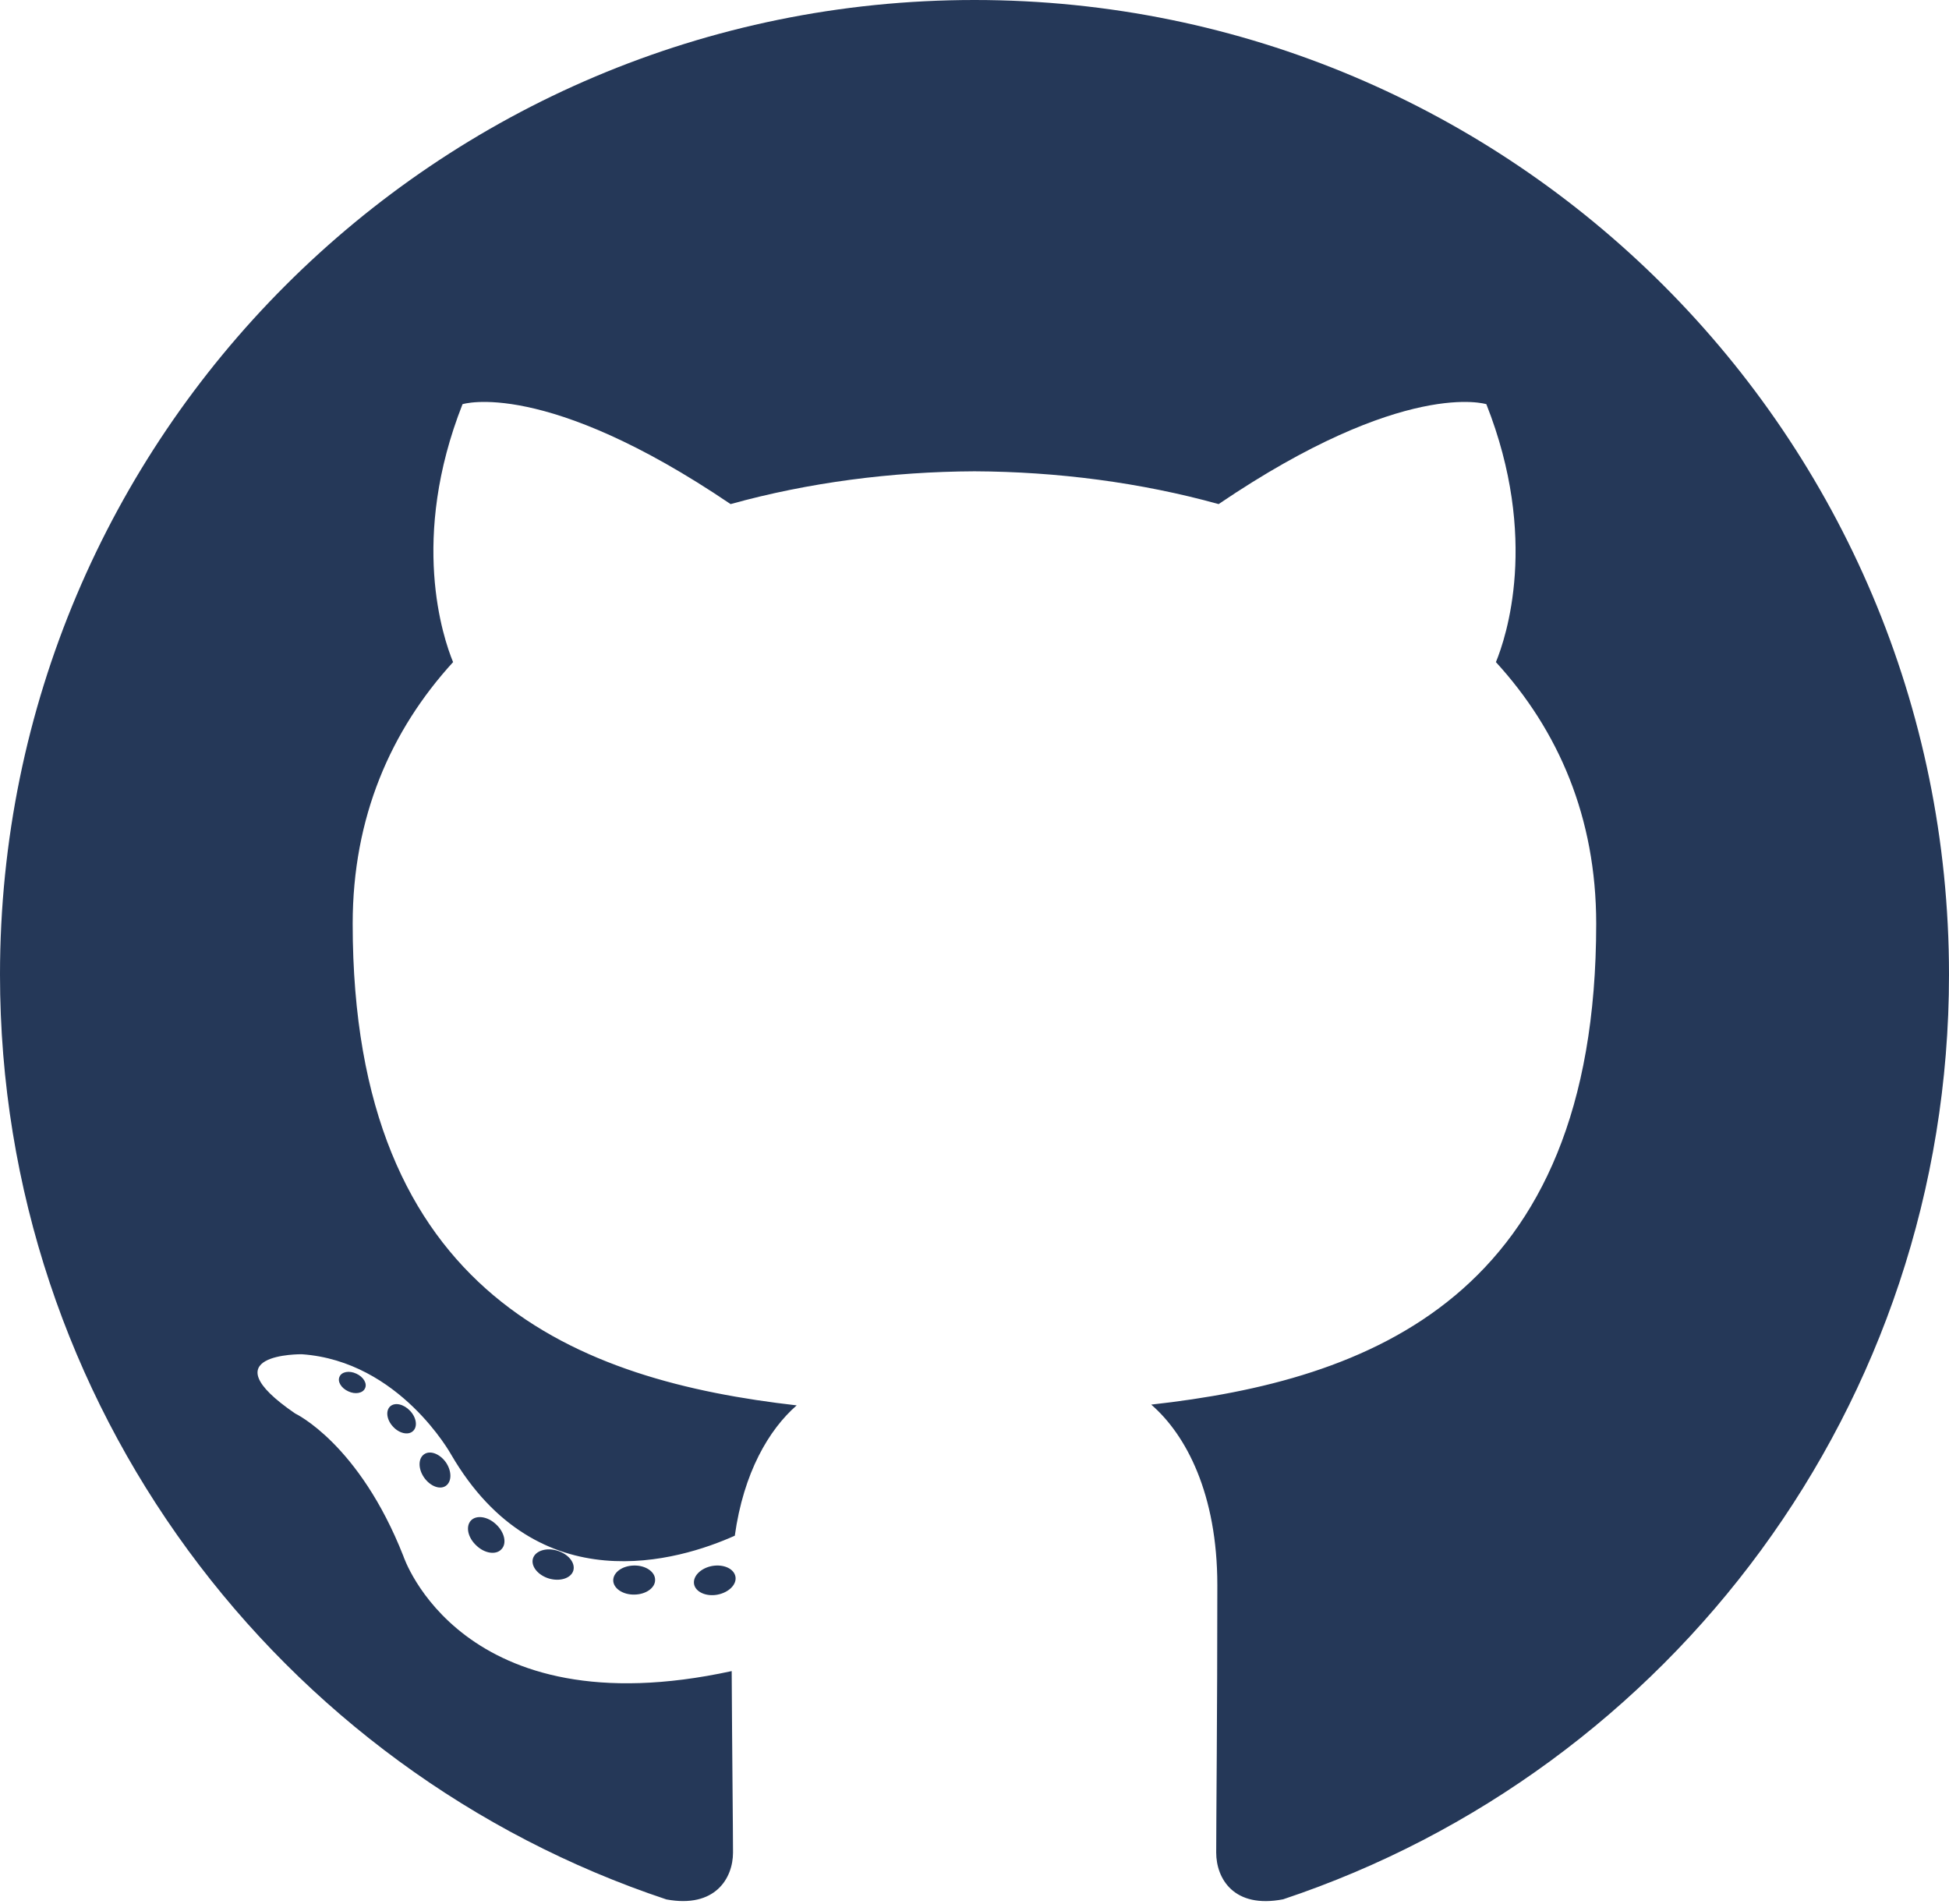
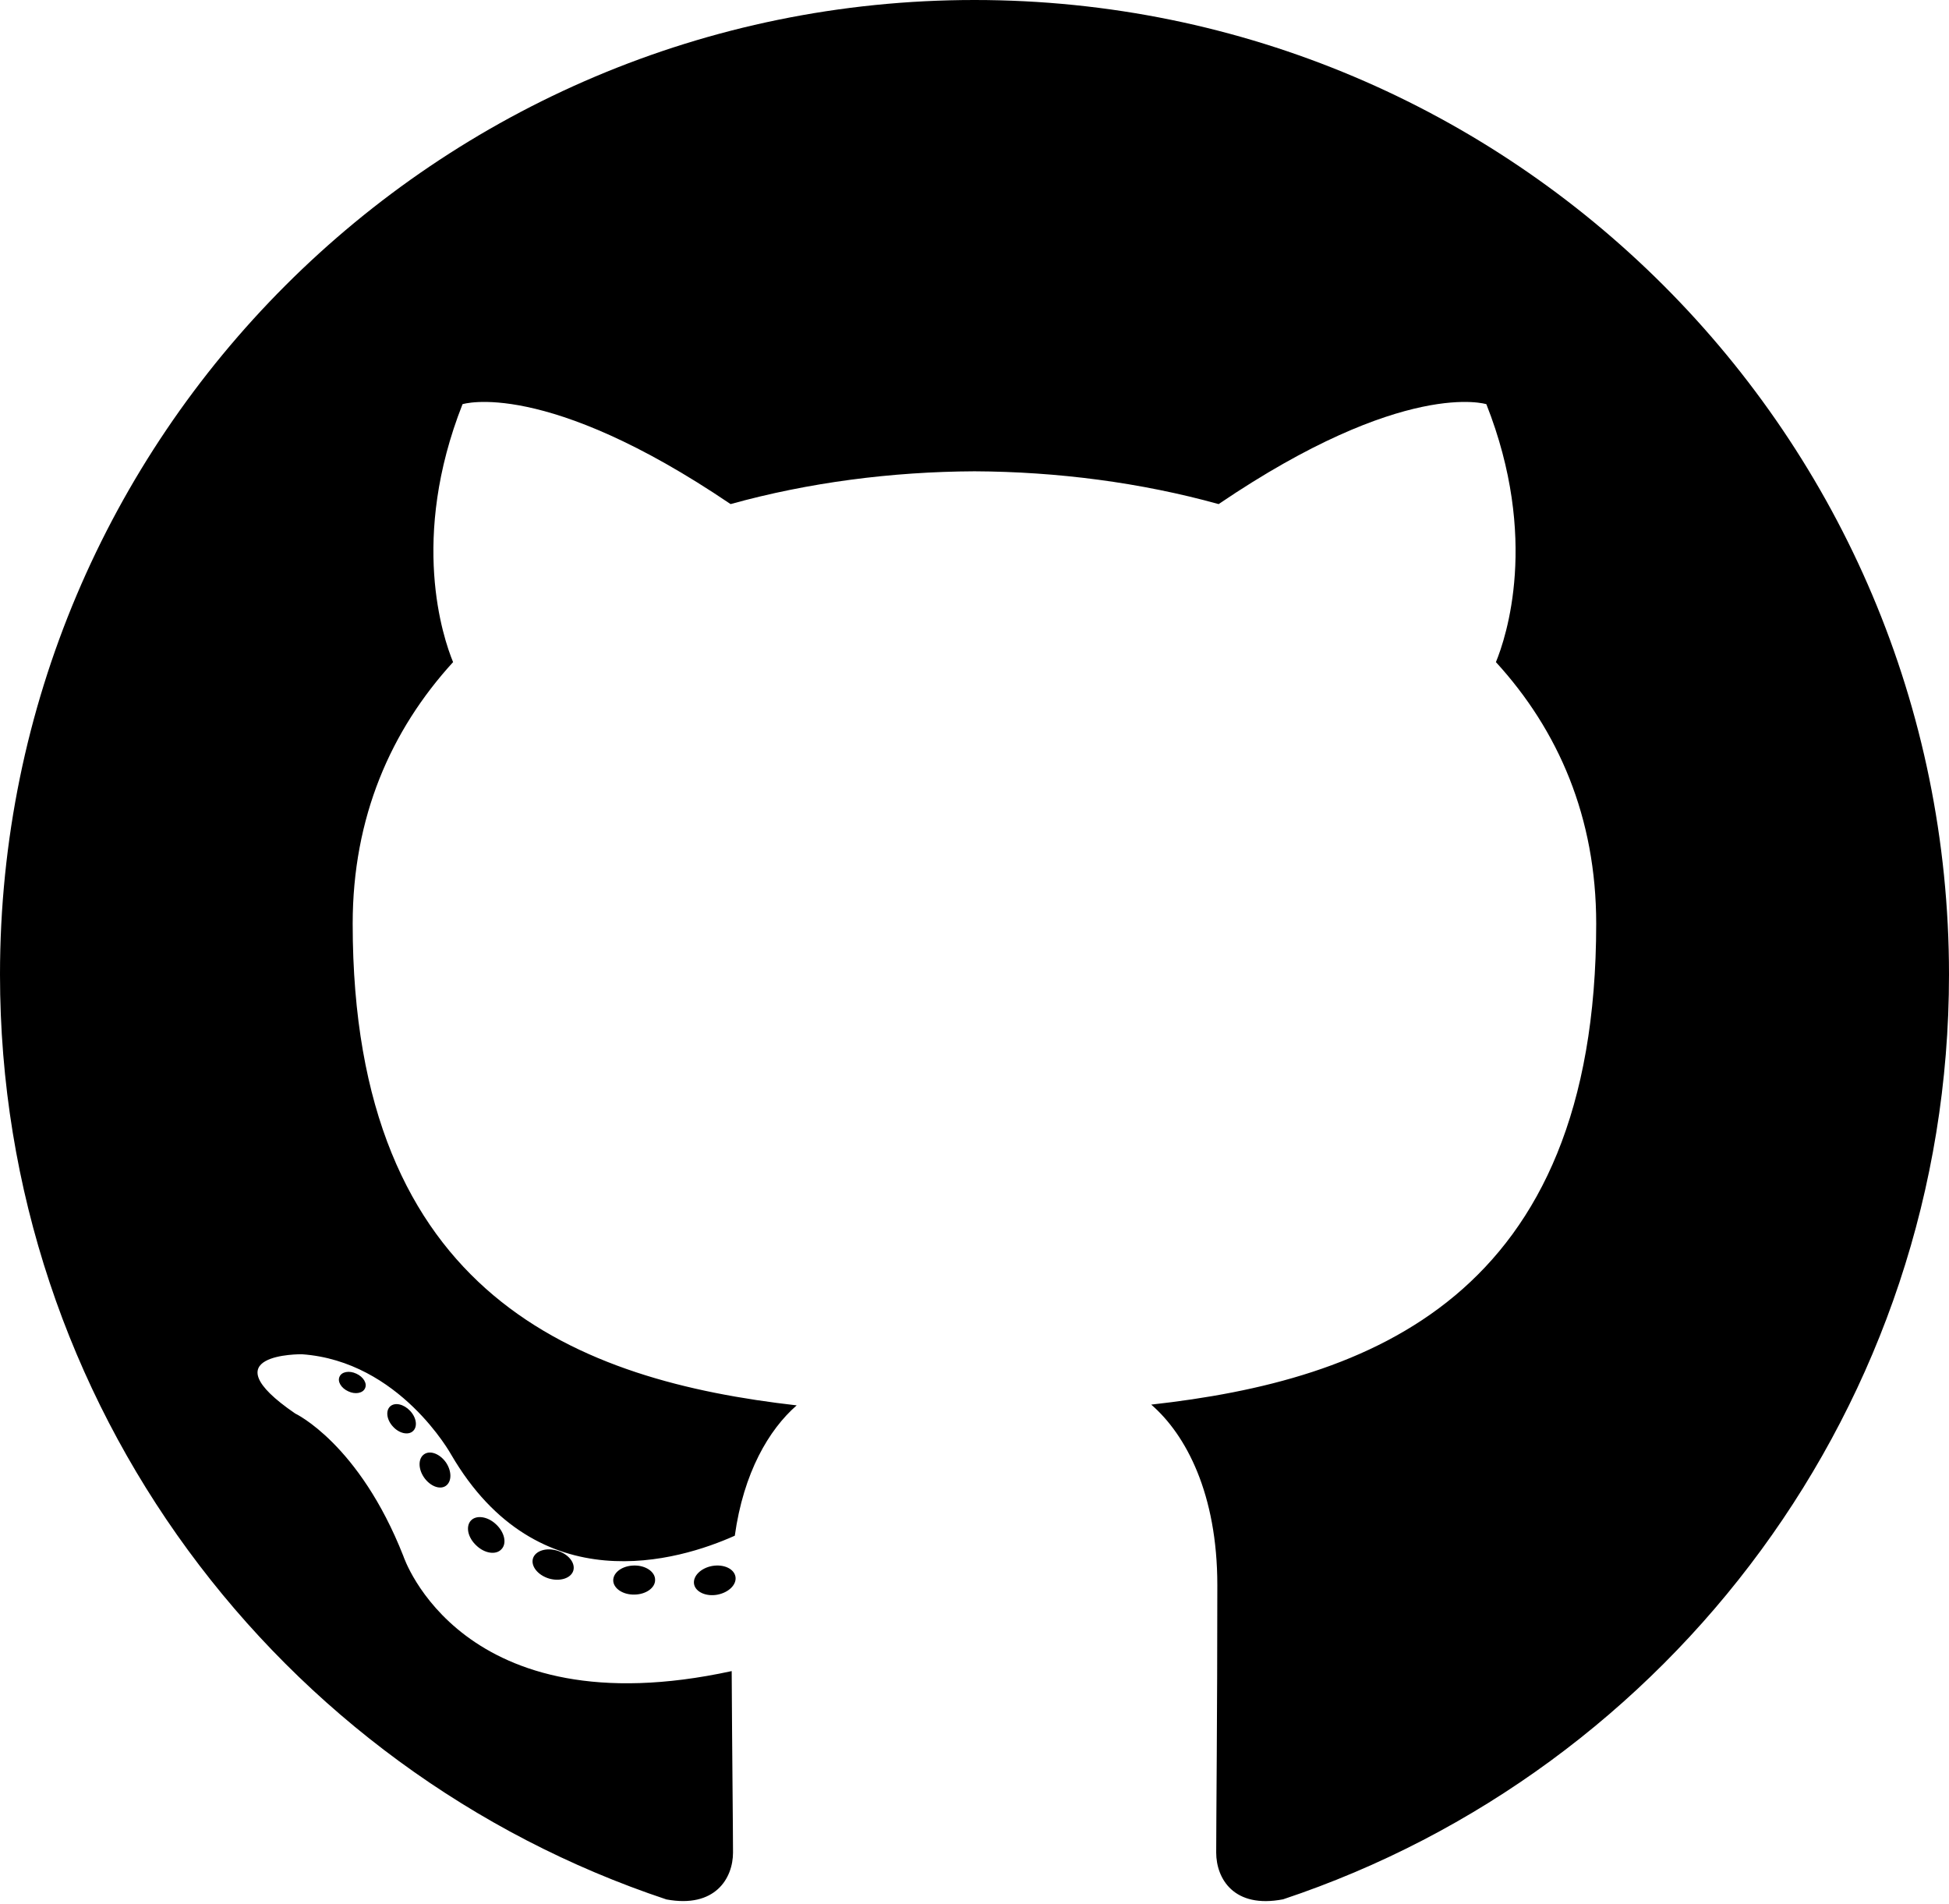
- <svg xmlns="http://www.w3.org/2000/svg" width="256px" height="250px" viewBox="0 0 256 250" version="1.1" preserveAspectRatio="xMidYMid" color="#253858">
+ <svg xmlns="http://www.w3.org/2000/svg" width="256px" height="250px" viewBox="0 0 256 250" version="1.1" preserveAspectRatio="xMidYMid" color="#000">
  <g>
    <path d="M128.001,0 C57.317,0 0,57.307 0,128.001 C0,184.555 36.676,232.536 87.535,249.461 C93.932,250.646 96.281,246.684 96.281,243.303 C96.281,240.251 96.162,230.168 96.107,219.472 C60.497,227.215 52.983,204.37 52.983,204.37 C47.16,189.575 38.77,185.641 38.77,185.641 C27.157,177.696 39.646,177.859 39.646,177.859 C52.499,178.762 59.267,191.05 59.267,191.05 C70.684,210.618 89.212,204.961 96.516,201.69 C97.665,193.418 100.982,187.771 104.643,184.574 C76.212,181.338 46.325,170.362 46.325,121.316 C46.325,107.341 51.325,95.922 59.513,86.958 C58.184,83.734 53.803,70.716 60.753,53.084 C60.753,53.084 71.502,49.644 95.963,66.205 C106.173,63.369 117.123,61.947 128.001,61.898 C138.879,61.947 149.838,63.369 160.067,66.205 C184.498,49.644 195.232,53.084 195.232,53.084 C202.199,70.716 197.816,83.734 196.487,86.958 C204.694,95.922 209.66,107.341 209.66,121.316 C209.66,170.479 179.716,181.304 151.213,184.473 C155.804,188.445 159.895,196.235 159.895,208.177 C159.895,225.303 159.747,239.087 159.747,243.303 C159.747,246.71 162.051,250.701 168.539,249.444 C219.37,232.5 256,184.536 256,128.001 C256,57.307 198.691,0 128.001,0 Z M47.941,182.34 C47.659,182.976 46.658,183.167 45.747,182.73 C44.818,182.313 44.297,181.446 44.598,180.808 C44.873,180.153 45.876,179.97 46.802,180.409 C47.733,180.827 48.263,181.702 47.941,182.34 Z M54.237,187.958 C53.626,188.524 52.433,188.261 51.623,187.367 C50.786,186.475 50.629,185.281 51.248,184.707 C51.878,184.141 53.035,184.406 53.874,185.298 C54.712,186.201 54.875,187.386 54.237,187.958 Z M58.556,195.146 C57.772,195.691 56.49,195.18 55.697,194.042 C54.913,192.904 54.913,191.539 55.714,190.992 C56.509,190.445 57.772,190.937 58.575,192.067 C59.357,193.224 59.357,194.589 58.556,195.146 Z M65.861,203.471 C65.16,204.245 63.665,204.037 62.572,202.982 C61.452,201.949 61.141,200.485 61.845,199.711 C62.555,198.935 64.058,199.153 65.16,200.201 C66.27,201.231 66.61,202.706 65.861,203.471 Z M75.303,206.282 C74.993,207.284 73.554,207.74 72.104,207.314 C70.656,206.875 69.709,205.701 70.001,204.688 C70.302,203.679 71.748,203.204 73.208,203.66 C74.654,204.096 75.604,205.262 75.303,206.282 Z M86.047,207.474 C86.083,208.529 84.854,209.405 83.332,209.424 C81.801,209.458 80.563,208.603 80.546,207.565 C80.546,206.499 81.748,205.632 83.279,205.606 C84.801,205.577 86.047,206.424 86.047,207.474 Z M96.602,207.069 C96.784,208.099 95.727,209.157 94.215,209.439 C92.73,209.71 91.354,209.074 91.165,208.053 C90.981,206.997 92.058,205.939 93.541,205.666 C95.055,205.403 96.409,206.022 96.602,207.069 Z" fill="currentColor" />
  </g>
</svg>
